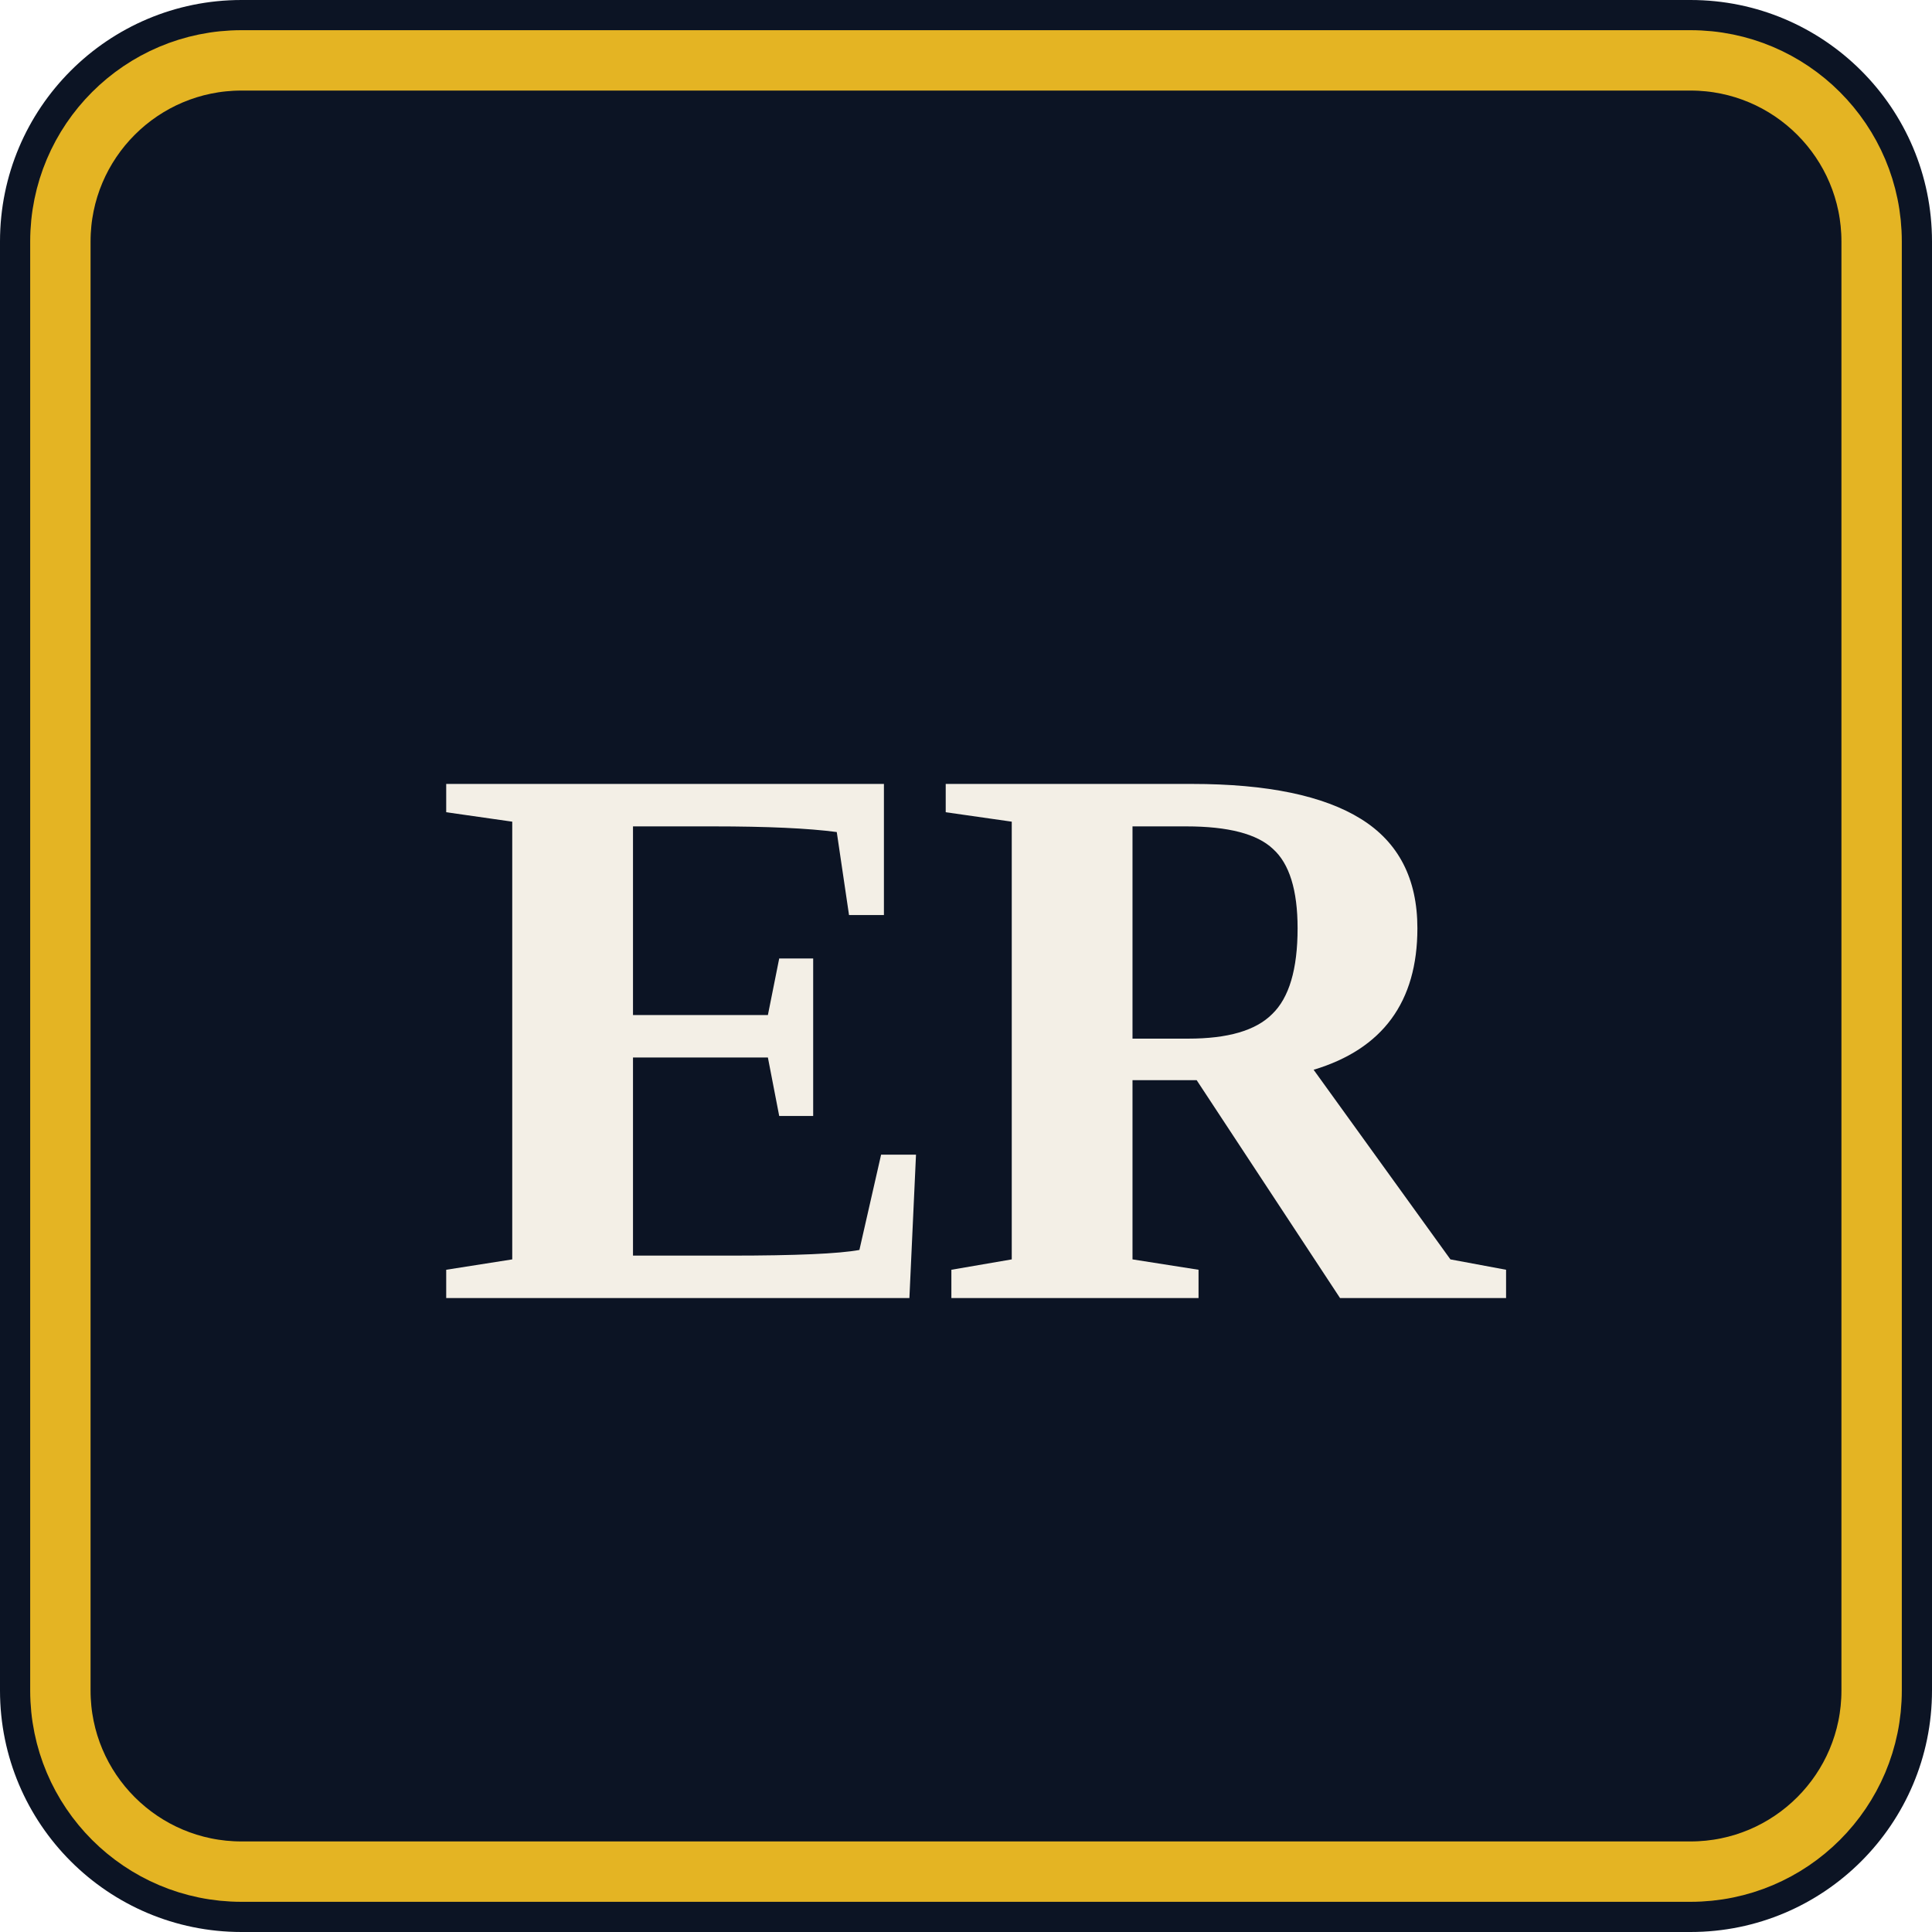
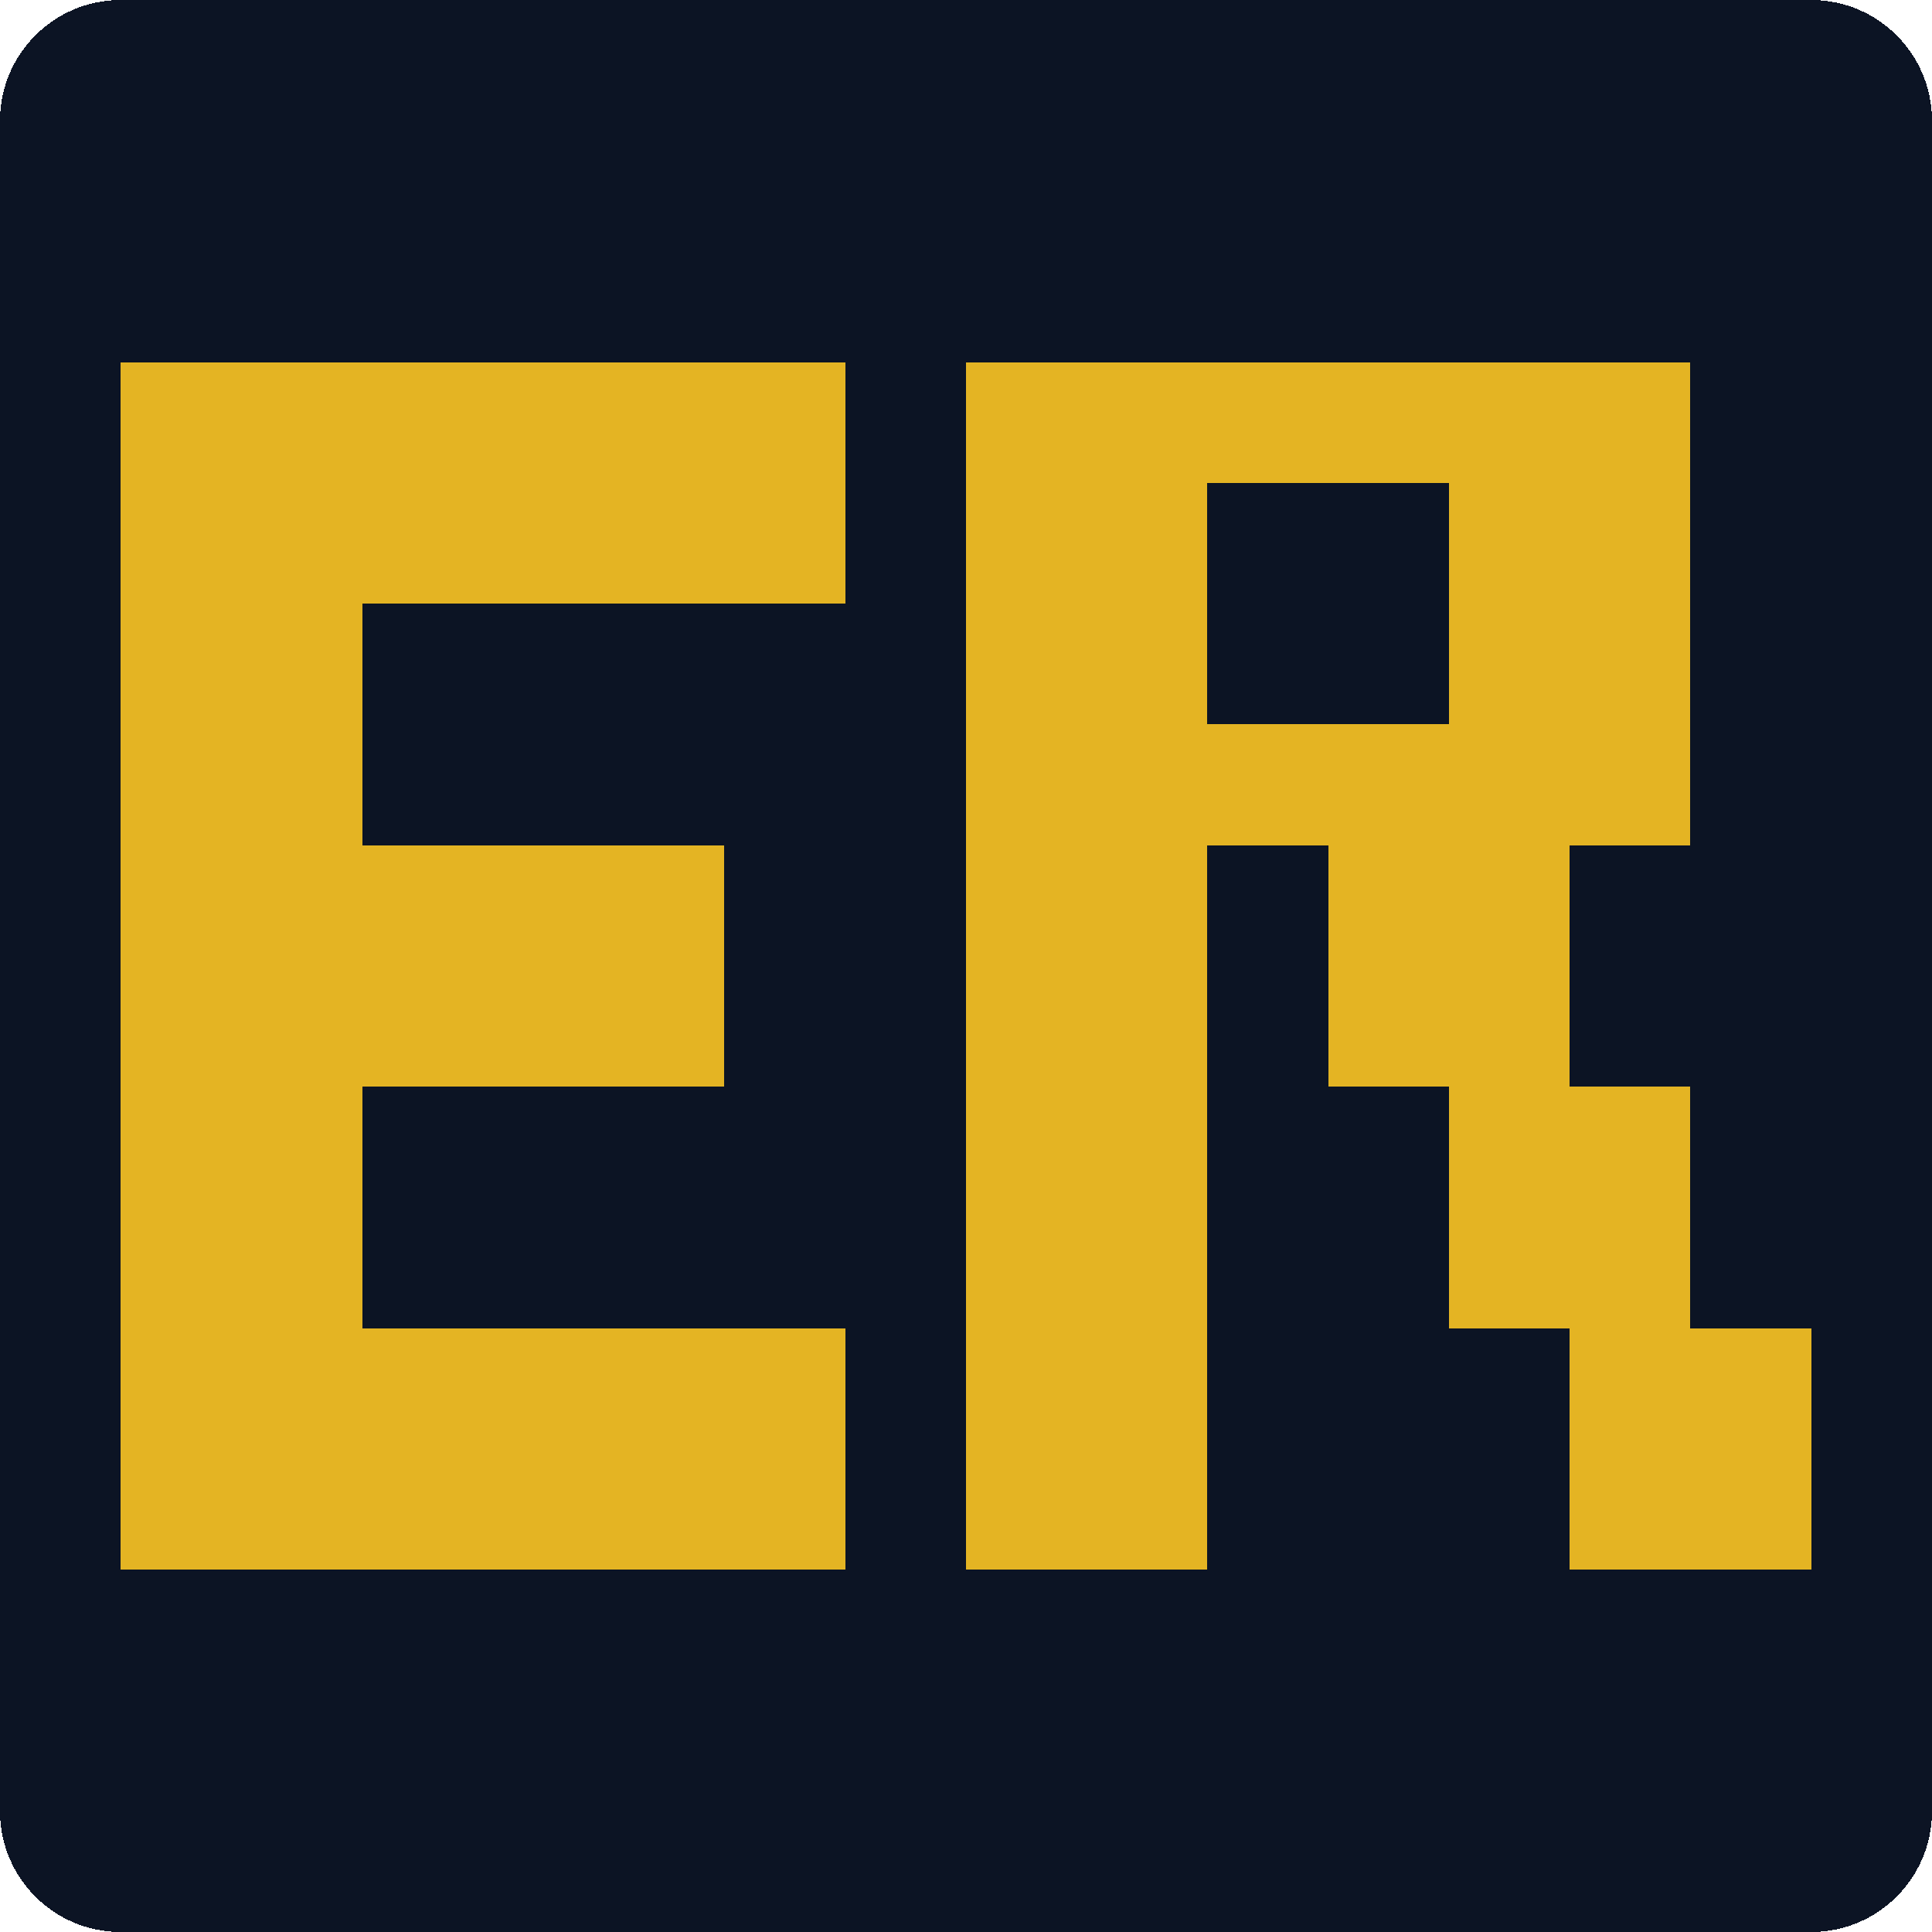
- <svg xmlns="http://www.w3.org/2000/svg" viewBox="0 0 32 32" role="img" aria-label="E.R.">
-   <rect width="32" height="32" rx="4" fill="#0C1424" />
-   <rect x="1" y="1" width="30" height="30" rx="3" fill="none" stroke="#E4B423" stroke-width="1" />
-   <text x="16" y="21.5" text-anchor="middle" font-family="Georgia, 'Times New Roman', serif" font-size="13" font-weight="600" fill="#F3EFE6" letter-spacing="-0.4">ER</text>
+ <svg xmlns="http://www.w3.org/2000/svg" viewBox="0 0 16 16" shape-rendering="crispEdges">
+   <rect width="16" height="16" rx="1" fill="#0C1424" />
+   <g fill="#E4B423">
+     <rect x="1" y="3" width="6" height="2" />
+     <rect x="1" y="3" width="2" height="10" />
+     <rect x="1" y="7" width="5" height="2" />
+     <rect x="1" y="11" width="6" height="2" />
+     <rect x="8" y="3" width="6" height="4" />
+     <rect x="8" y="3" width="2" height="10" />
+     <rect x="11" y="7" width="2" height="2" />
+     <rect x="12" y="9" width="2" height="2" />
+     <rect x="13" y="11" width="2" height="2" />
+   </g>
+   <rect x="10" y="4" width="2" height="2" fill="#0C1424" />
</svg>
